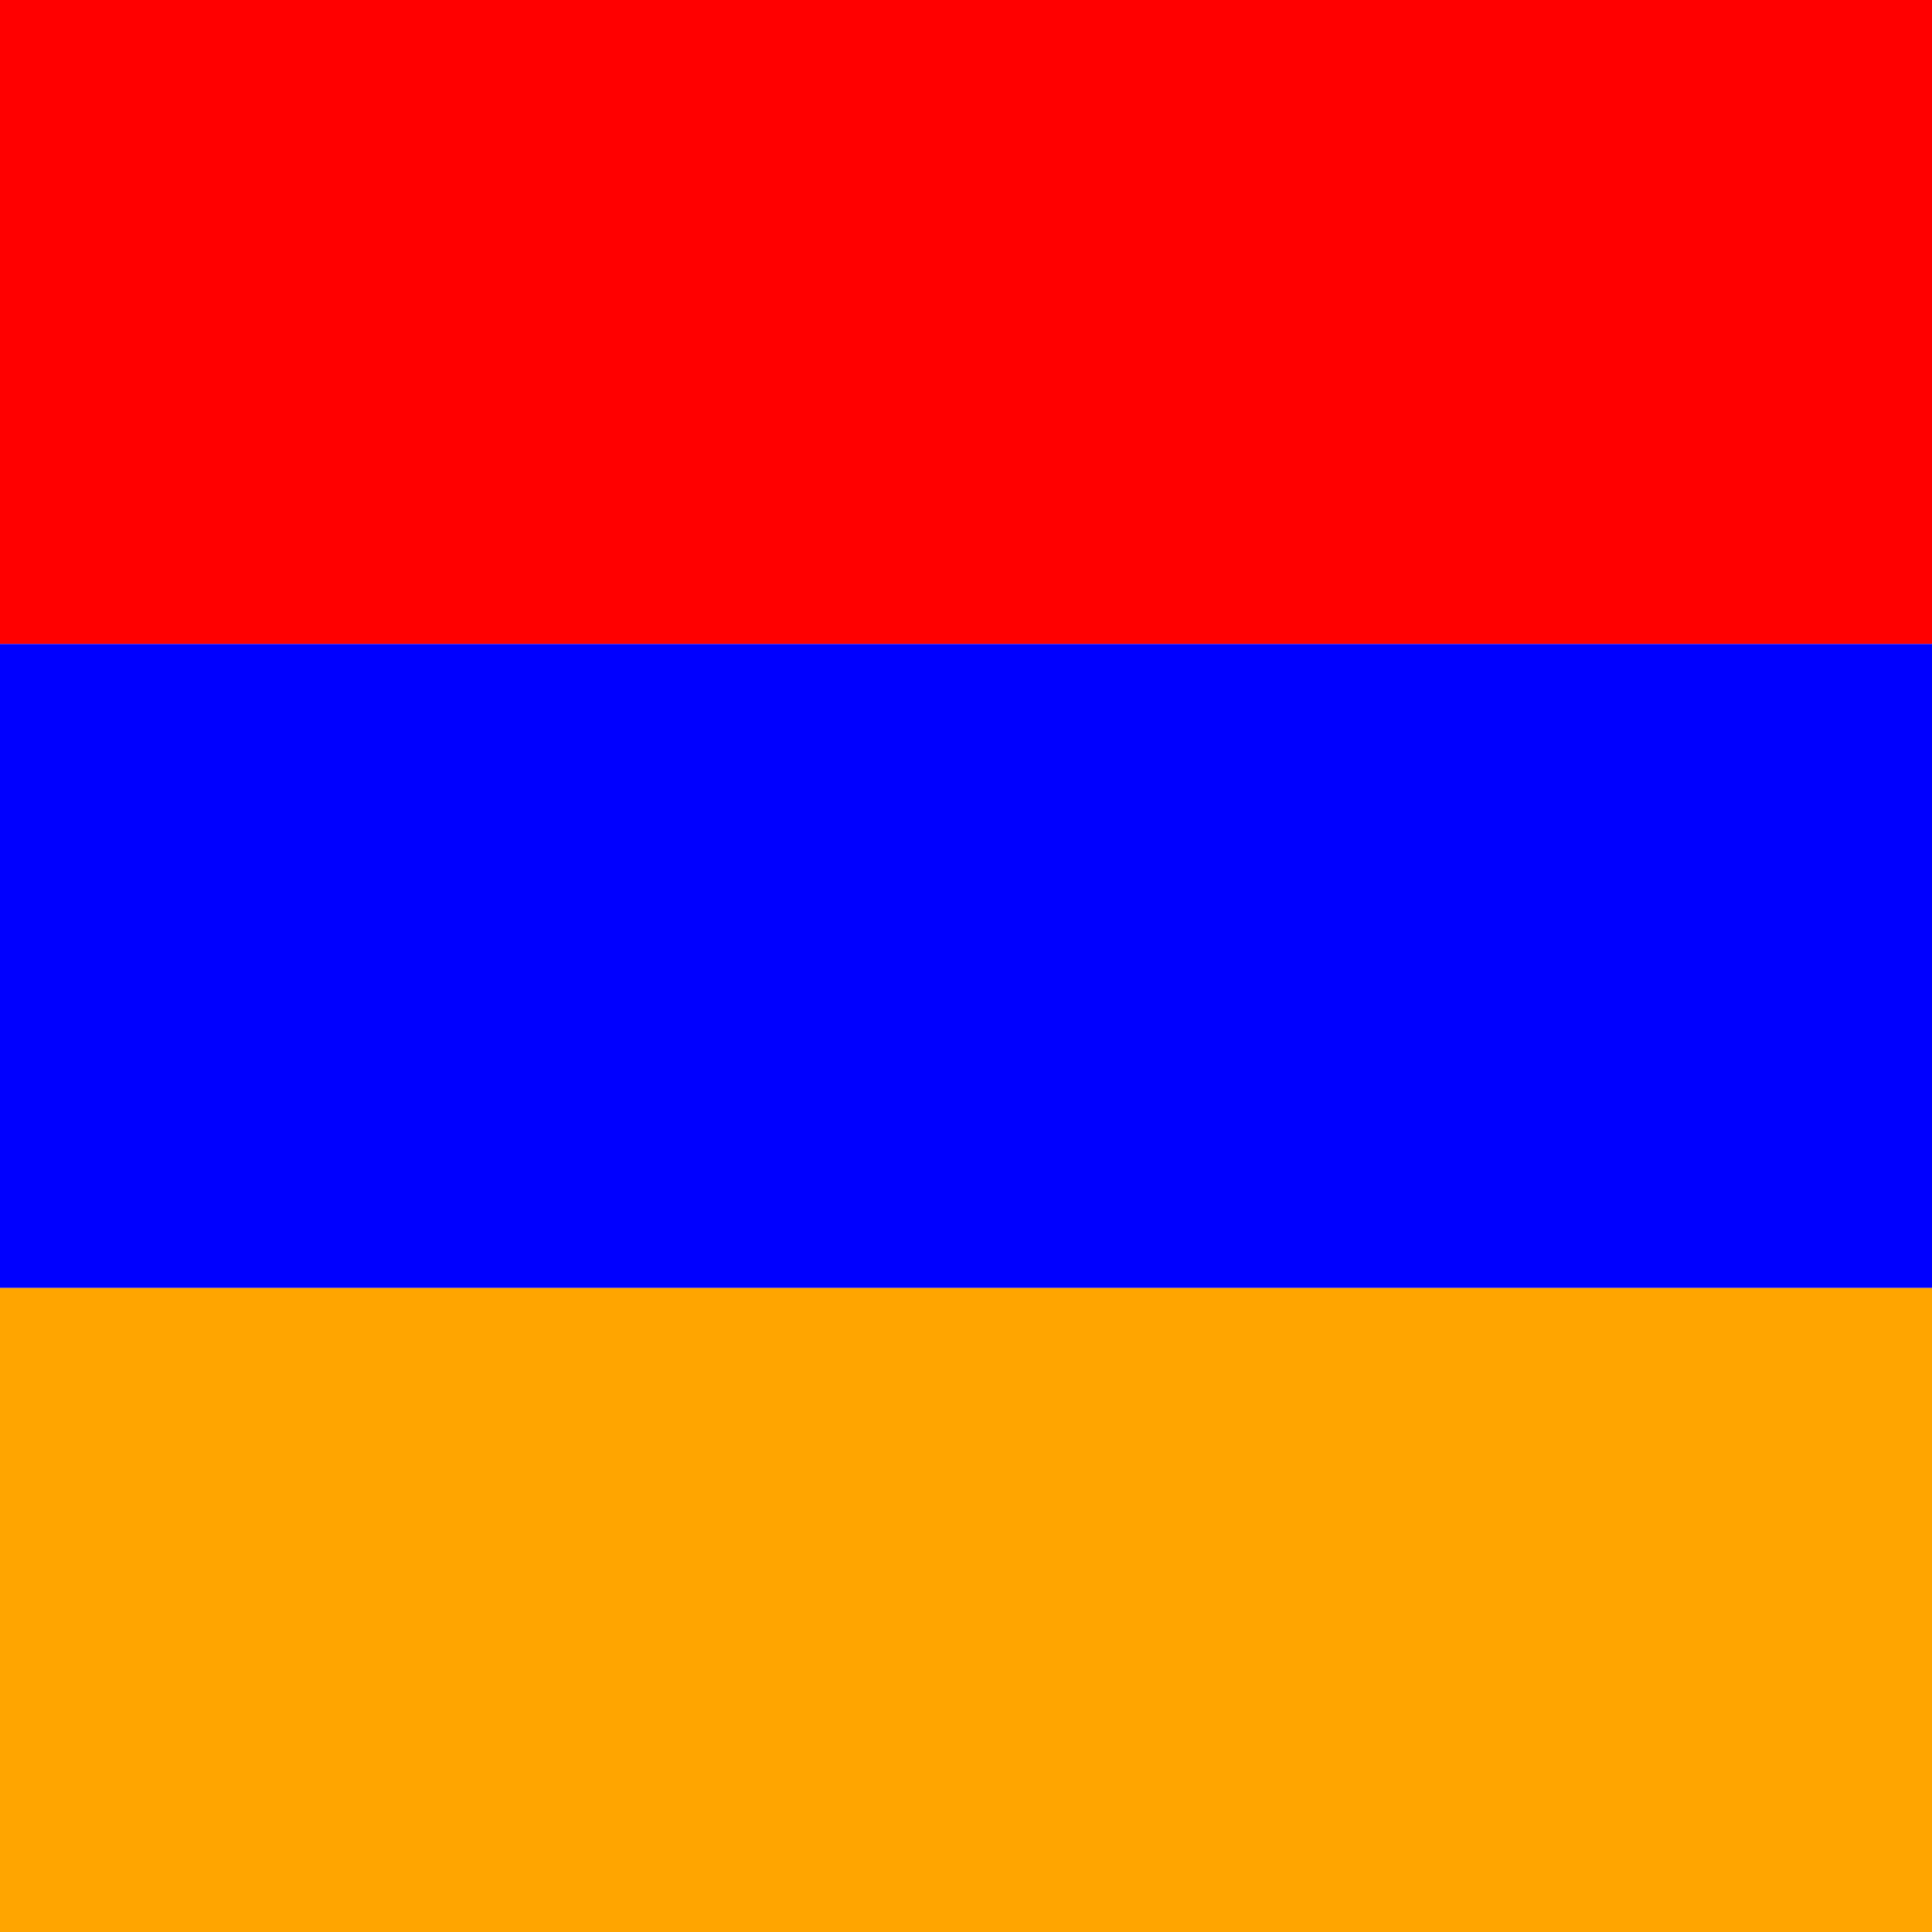
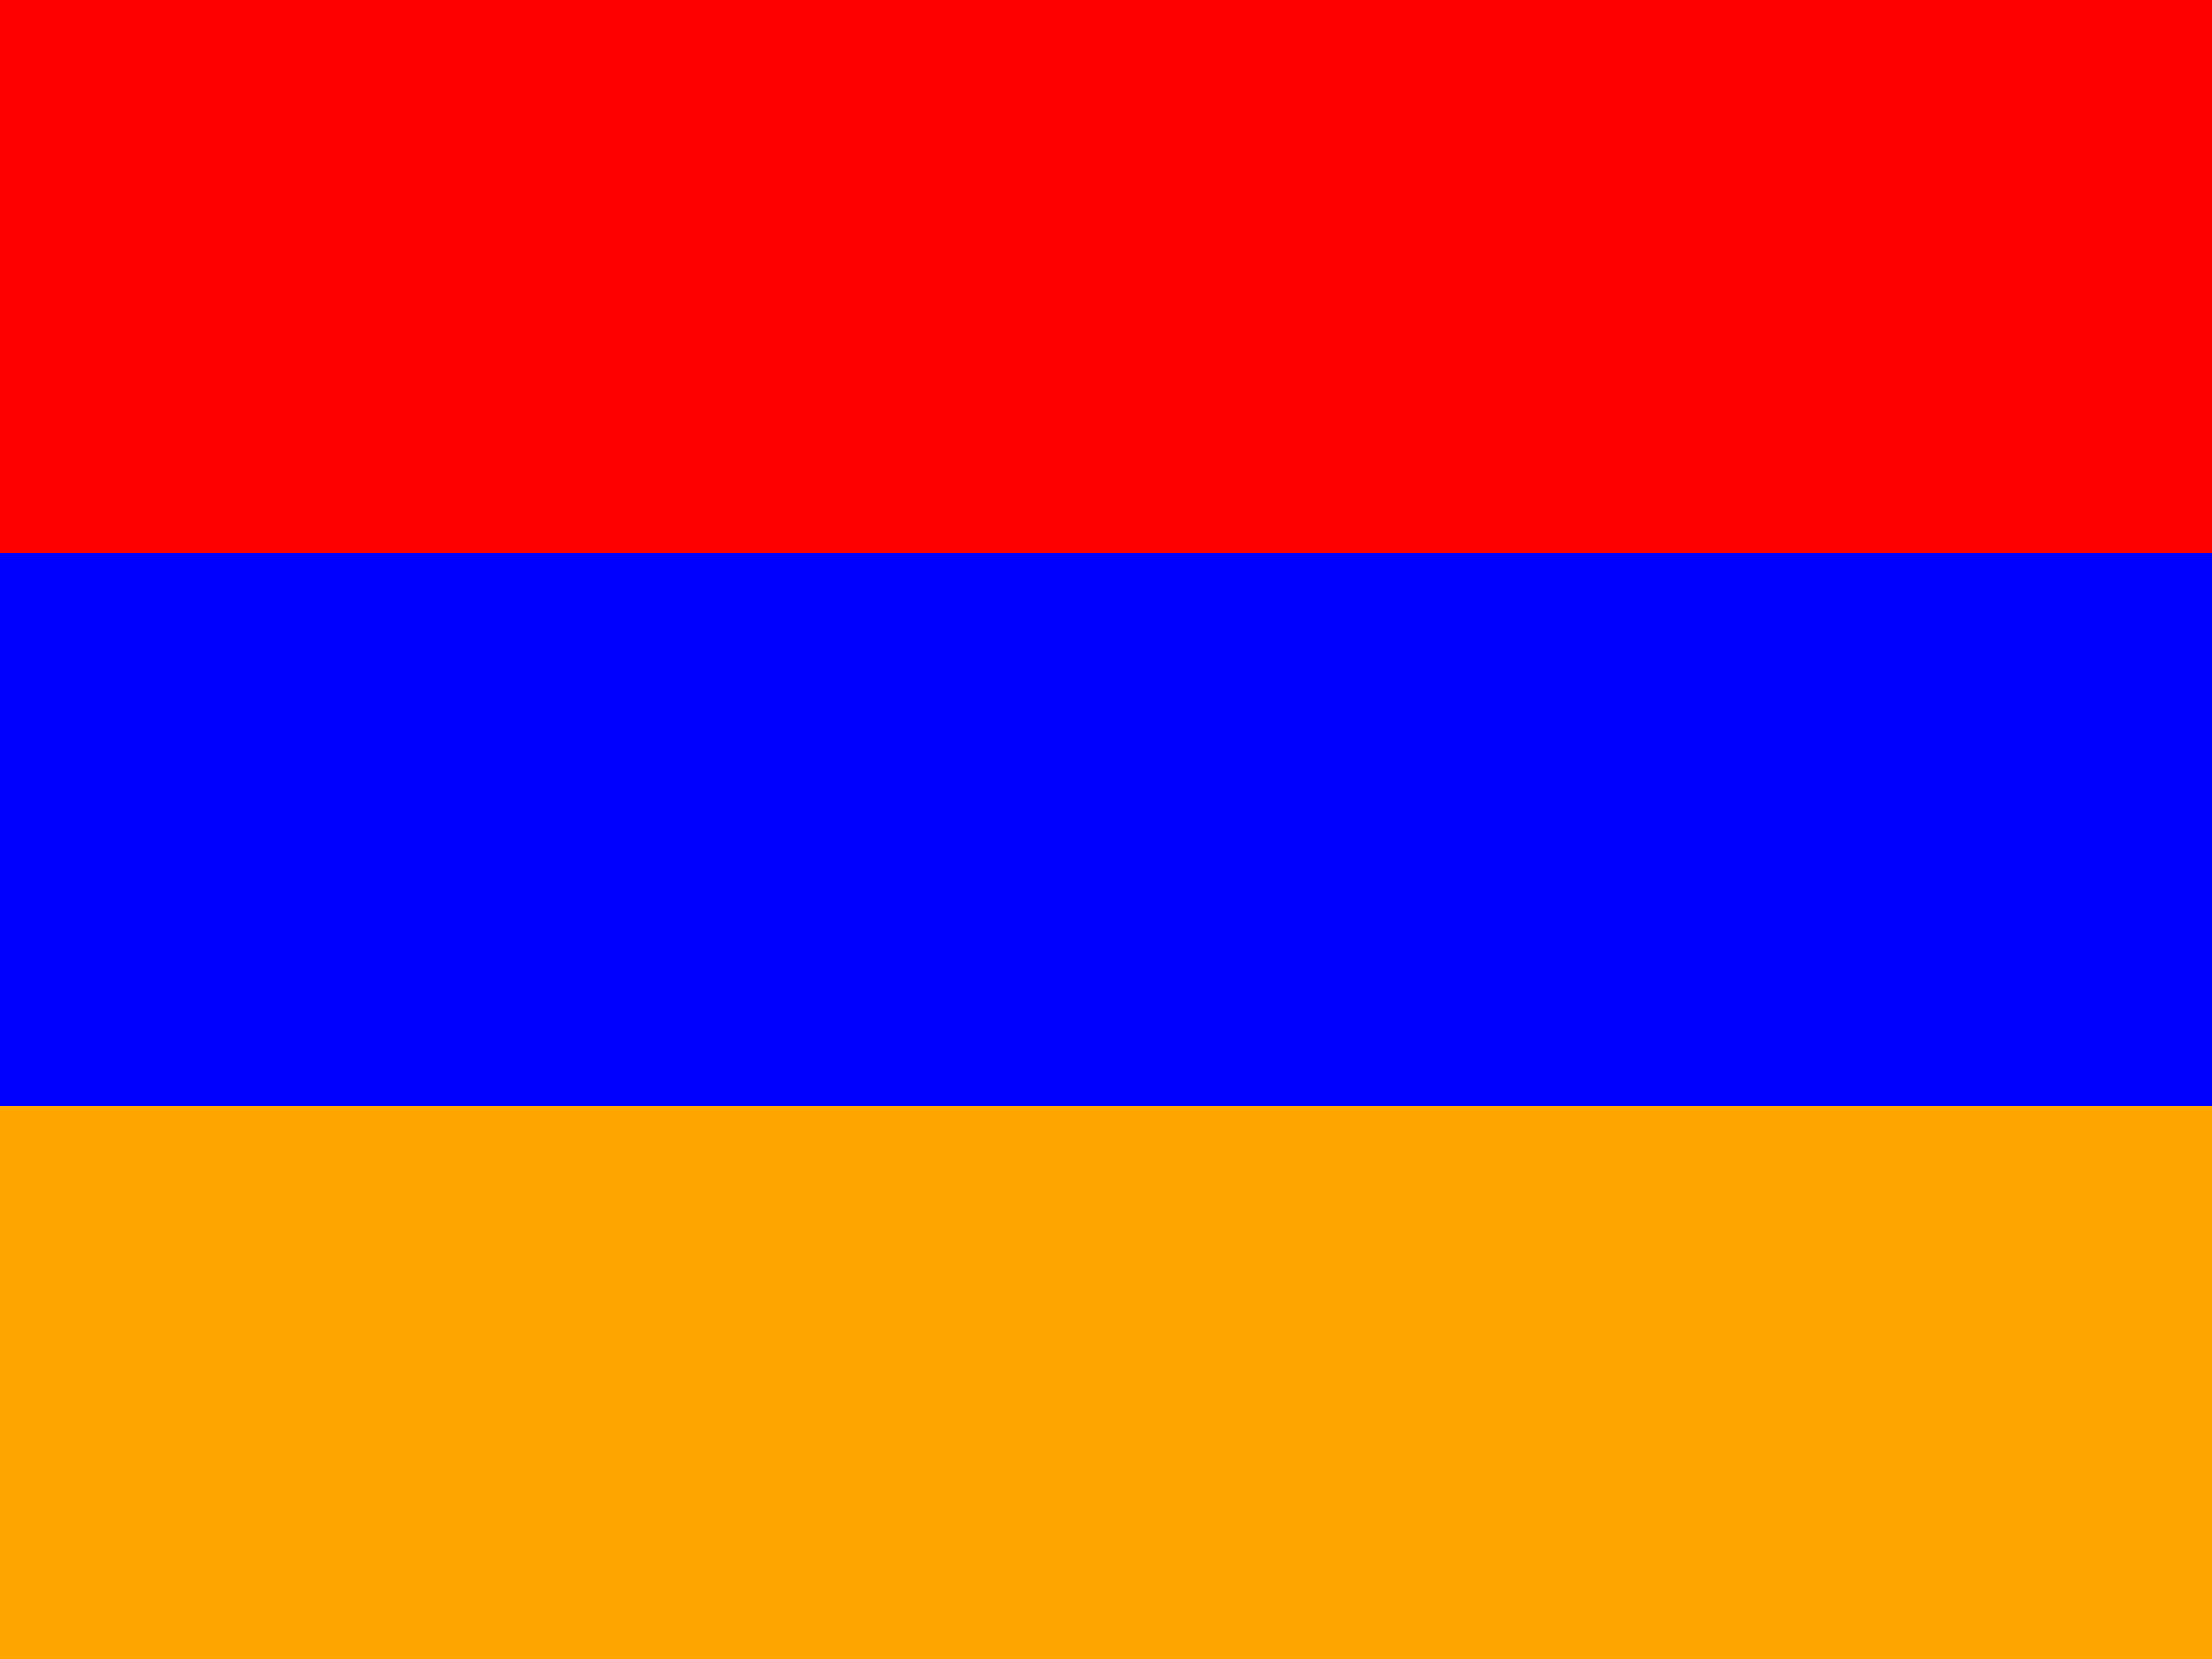
- <svg xmlns="http://www.w3.org/2000/svg" height="512" width="512" viewBox="0 0 512 512">
-   <path d="M0 0h512v170.667H0z" fill="red" />
-   <path d="M0 170.667h512v170.666H0z" fill="#00f" />
-   <path d="M0 341.333h512V512H0z" fill="orange" />
+ <svg xmlns="http://www.w3.org/2000/svg" height="480" width="640" viewBox="0 0 640 480">
+   <path d="M0 0h640v160H0z" fill="red" />
+   <path d="M0 160h640v160H0z" fill="#00f" />
+   <path d="M0 320h640v160H0z" fill="orange" />
</svg>
